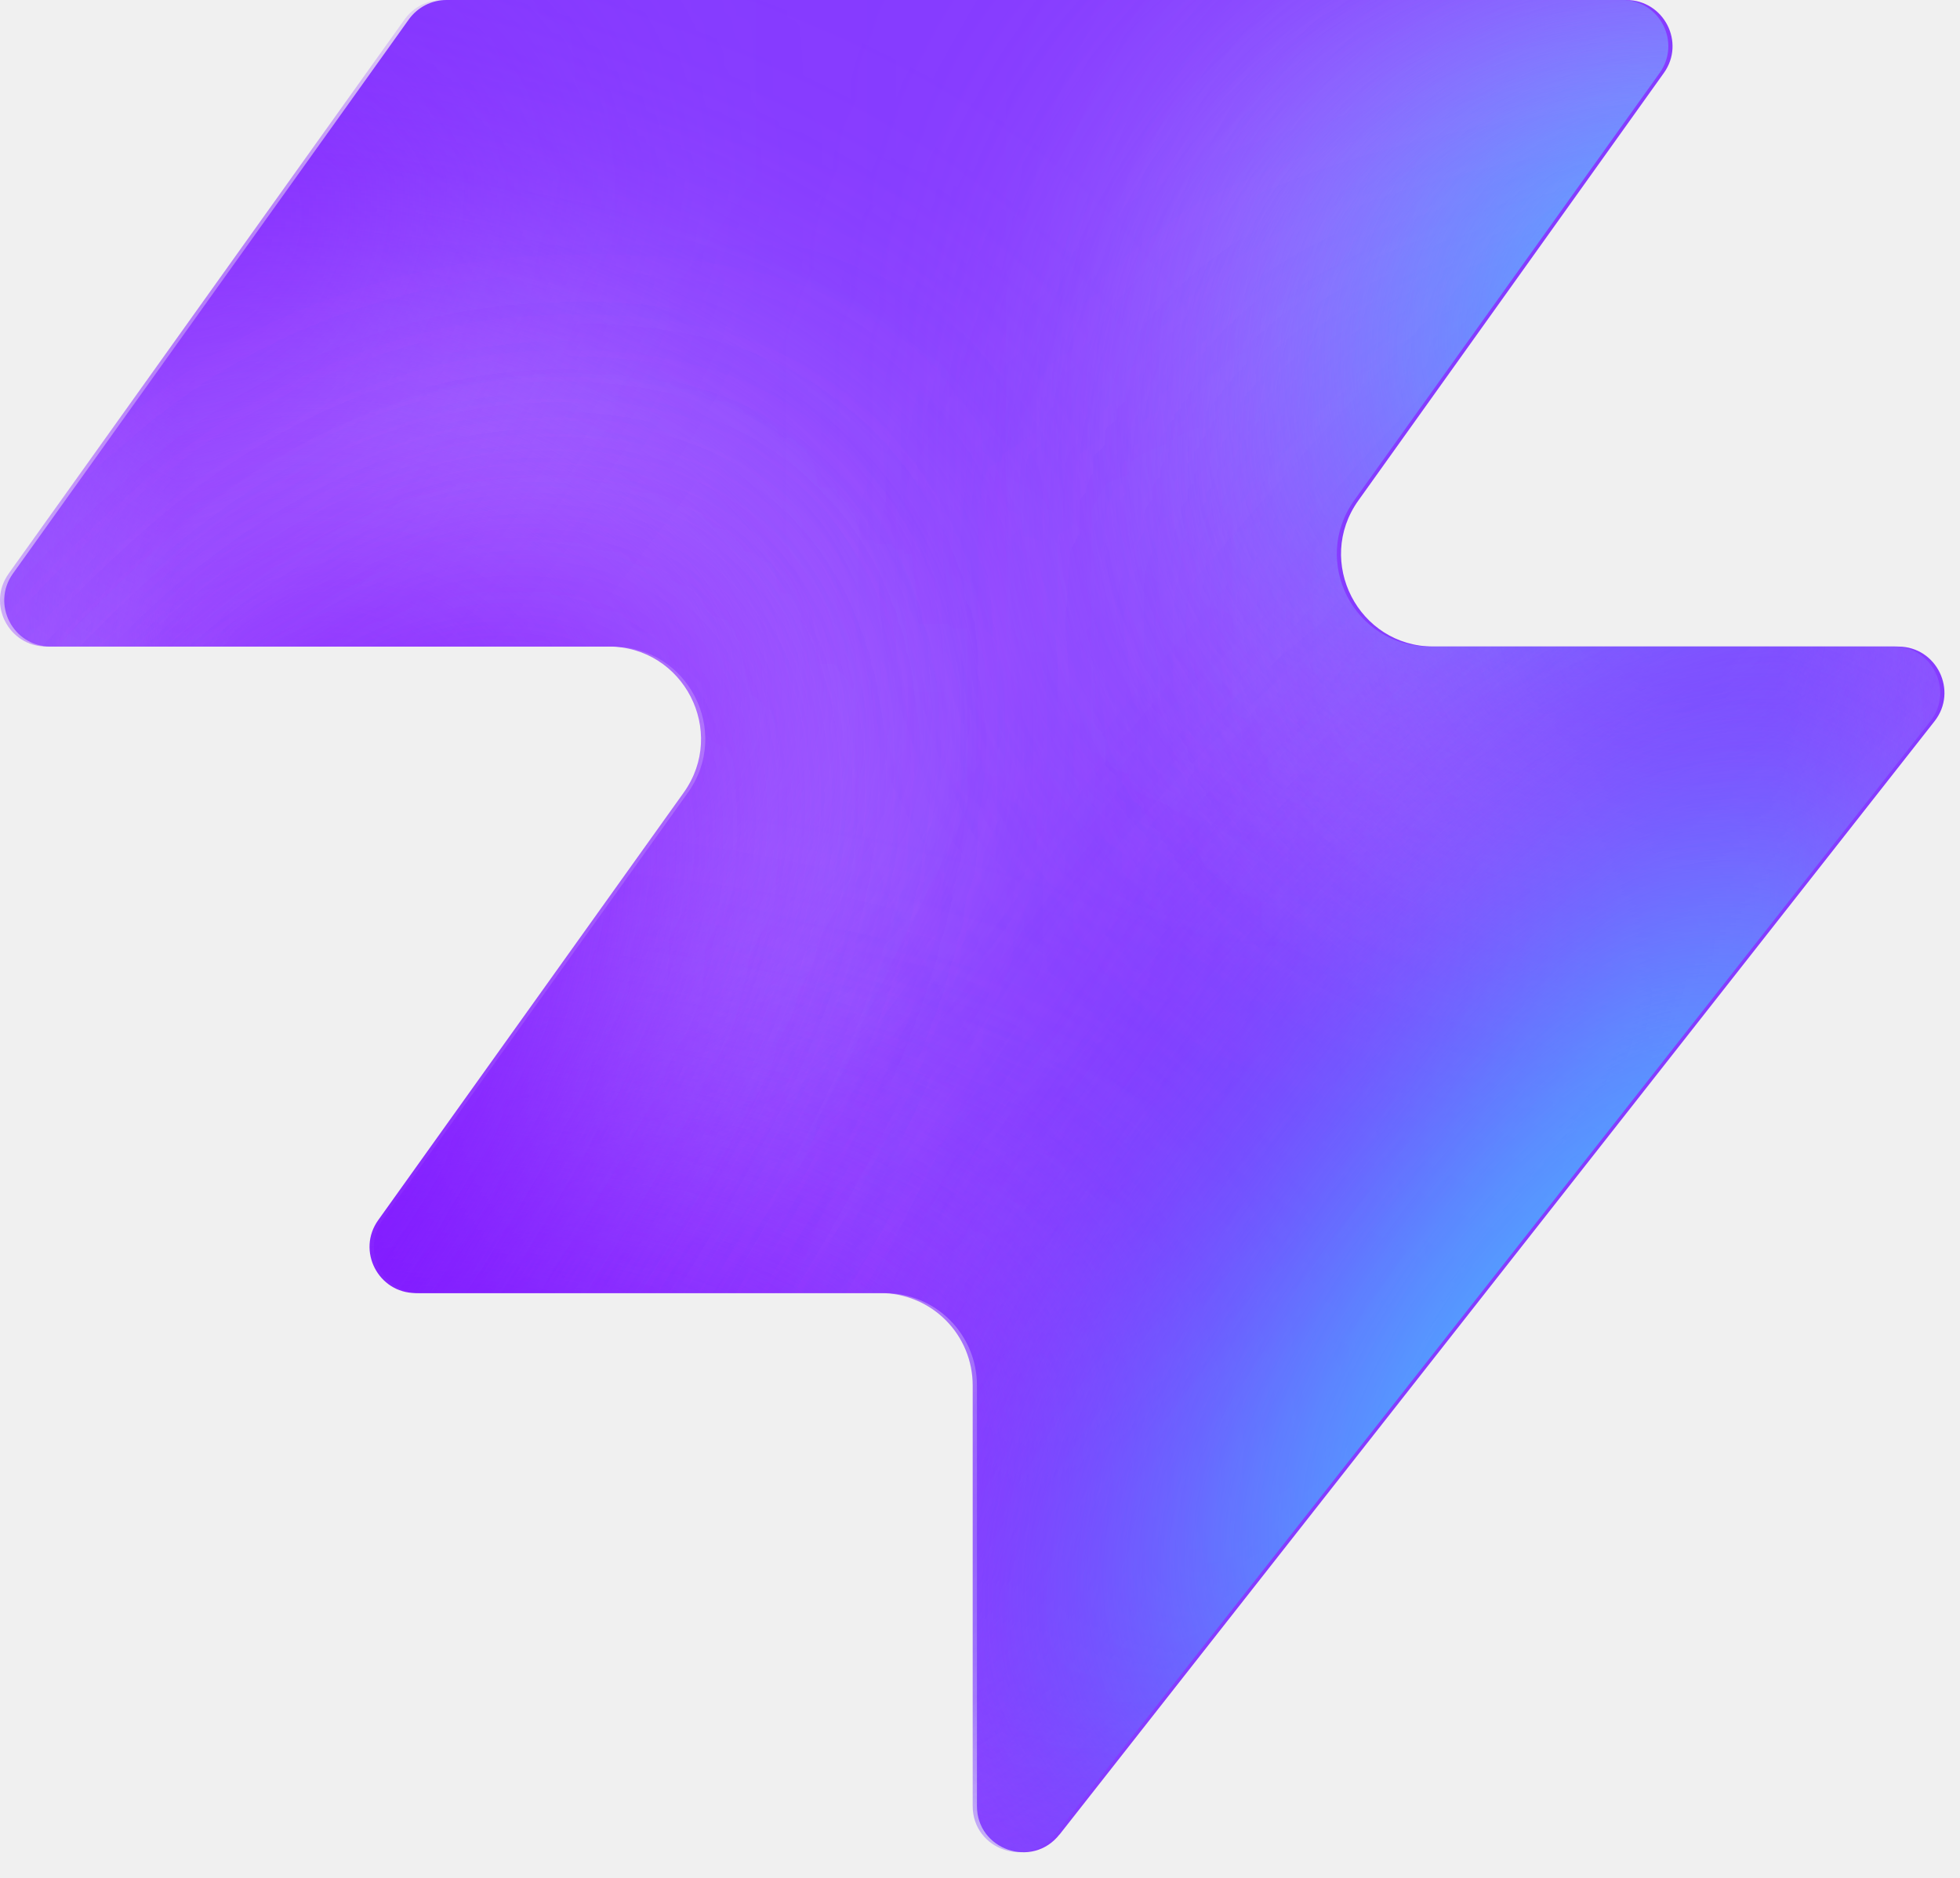
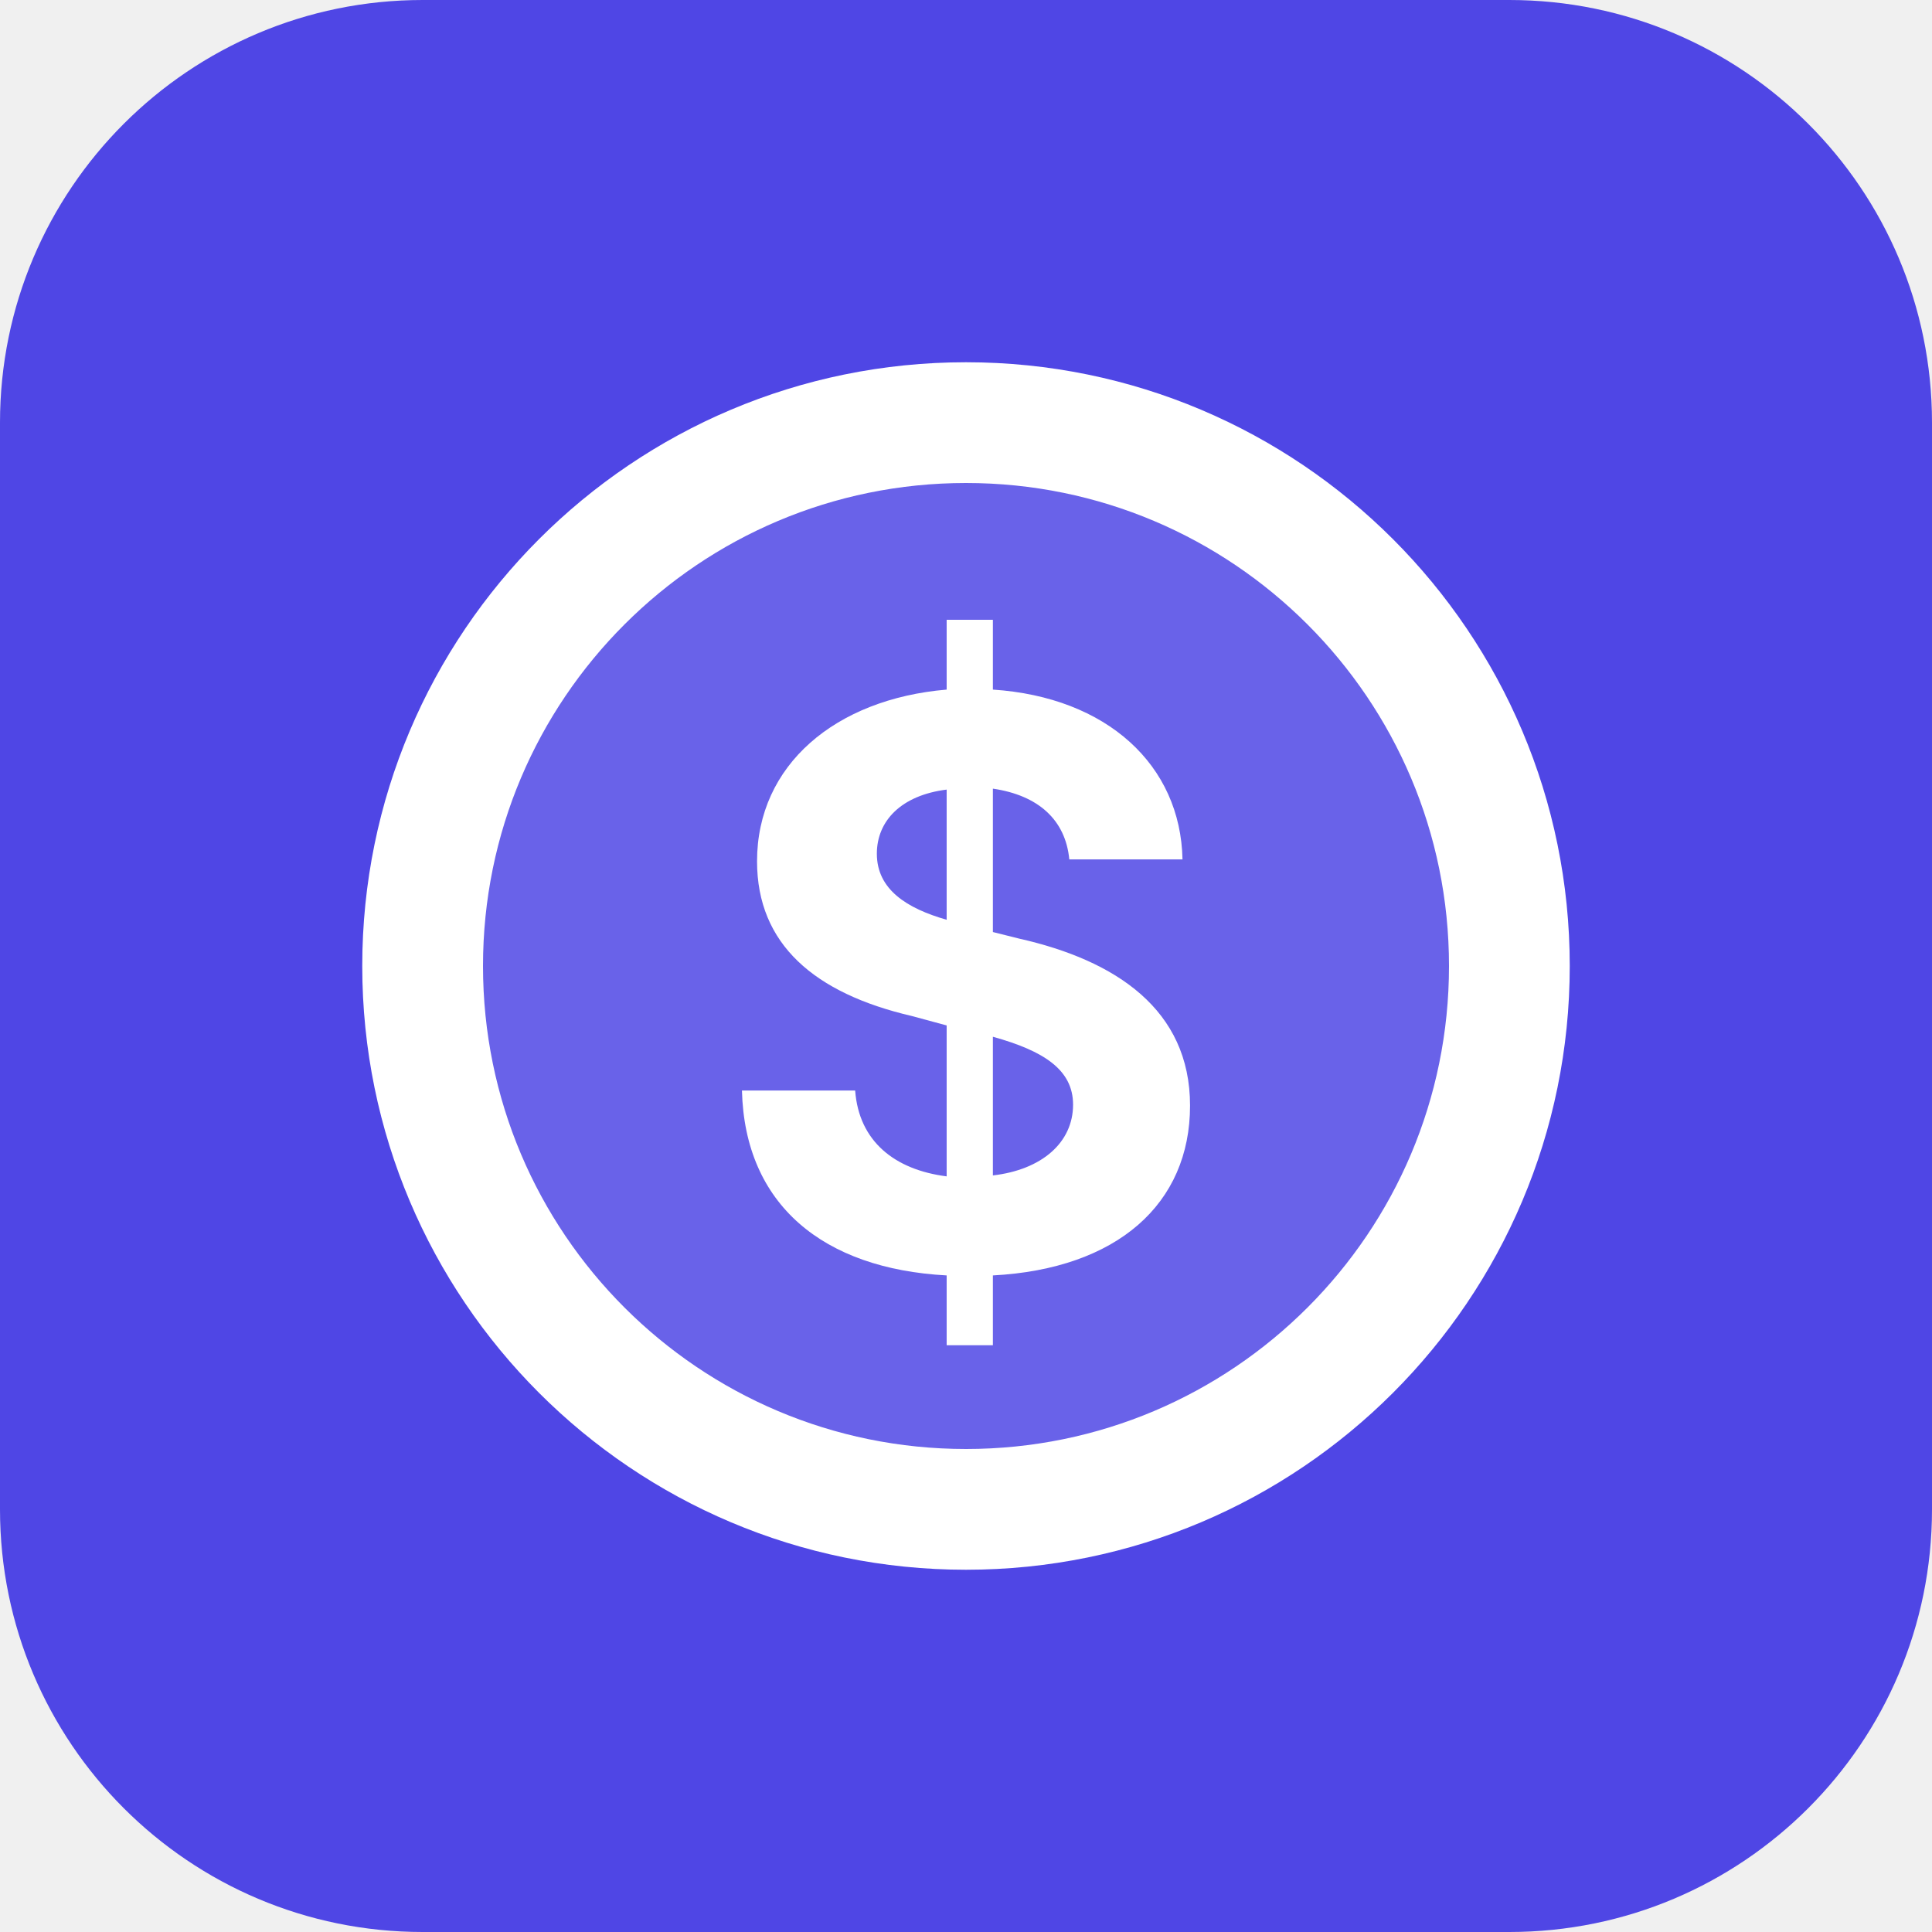
- <svg xmlns="http://www.w3.org/2000/svg" width="48" height="46" fill="none" viewBox="0 0 48 46">
-   <path fill="#863bff" d="M25.946 44.938c-.664.845-2.021.375-2.021-.698V33.937a2.26 2.26 0 0 0-2.262-2.262H10.287c-.92 0-1.456-1.04-.92-1.788l7.48-10.471c1.07-1.497 0-3.578-1.842-3.578H1.237c-.92 0-1.456-1.04-.92-1.788L10.013.474c.214-.297.556-.474.92-.474h28.894c.92 0 1.456 1.04.92 1.788l-7.48 10.471c-1.07 1.498 0 3.579 1.842 3.579h11.377c.943 0 1.473 1.088.89 1.83L25.947 44.94z" style="fill:#863bff;fill:color(display-p3 .525 .23 1);fill-opacity:1" />
-   <mask id="a" width="48" height="46" x="0" y="0" maskUnits="userSpaceOnUse" style="mask-type:alpha">
-     <path fill="#000" d="M25.842 44.938c-.664.844-2.021.375-2.021-.698V33.937a2.26 2.26 0 0 0-2.262-2.262H10.183c-.92 0-1.456-1.04-.92-1.788l7.48-10.471c1.07-1.498 0-3.579-1.842-3.579H1.133c-.92 0-1.456-1.04-.92-1.787L9.91.473c.214-.297.556-.474.92-.474h28.894c.92 0 1.456 1.04.92 1.788l-7.48 10.471c-1.07 1.498 0 3.578 1.842 3.578h11.377c.943 0 1.473 1.088.89 1.832L25.843 44.94z" style="fill:#000;fill-opacity:1" />
-   </mask>
-   <g mask="url(#a)">
-     <g filter="url(#b)">
-       <ellipse cx="5.508" cy="14.704" fill="#ede6ff" rx="5.508" ry="14.704" style="fill:#ede6ff;fill:color(display-p3 .927 .903 1);fill-opacity:1" transform="matrix(.00324 1 1 -.00324 -4.47 31.516)" />
-     </g>
-     <g filter="url(#c)">
-       <ellipse cx="10.399" cy="29.851" fill="#ede6ff" rx="10.399" ry="29.851" style="fill:#ede6ff;fill:color(display-p3 .927 .903 1);fill-opacity:1" transform="matrix(.00324 1 1 -.00324 -39.328 7.883)" />
-     </g>
-     <g filter="url(#d)">
-       <ellipse cx="5.508" cy="30.487" fill="#7e14ff" rx="5.508" ry="30.487" style="fill:#7e14ff;fill:color(display-p3 .492 .077 1);fill-opacity:1" transform="rotate(89.814 -25.913 -14.639)scale(1 -1)" />
-     </g>
-     <g filter="url(#e)">
-       <ellipse cx="5.508" cy="30.599" fill="#7e14ff" rx="5.508" ry="30.599" style="fill:#7e14ff;fill:color(display-p3 .492 .077 1);fill-opacity:1" transform="rotate(89.814 -32.644 -3.334)scale(1 -1)" />
-     </g>
-     <g filter="url(#f)">
-       <ellipse cx="5.508" cy="30.599" fill="#7e14ff" rx="5.508" ry="30.599" style="fill:#7e14ff;fill:color(display-p3 .492 .077 1);fill-opacity:1" transform="matrix(.00324 1 1 -.00324 -34.34 30.47)" />
-     </g>
-     <g filter="url(#g)">
-       <ellipse cx="14.072" cy="22.078" fill="#ede6ff" rx="14.072" ry="22.078" style="fill:#ede6ff;fill:color(display-p3 .927 .903 1);fill-opacity:1" transform="rotate(93.35 24.506 48.493)scale(-1 1)" />
-     </g>
-     <g filter="url(#h)">
-       <ellipse cx="3.47" cy="21.501" fill="#7e14ff" rx="3.47" ry="21.501" style="fill:#7e14ff;fill:color(display-p3 .492 .077 1);fill-opacity:1" transform="rotate(89.009 28.708 47.59)scale(-1 1)" />
-     </g>
-     <g filter="url(#i)">
-       <ellipse cx="3.47" cy="21.501" fill="#7e14ff" rx="3.47" ry="21.501" style="fill:#7e14ff;fill:color(display-p3 .492 .077 1);fill-opacity:1" transform="rotate(89.009 28.708 47.59)scale(-1 1)" />
-     </g>
-     <g filter="url(#j)">
-       <ellipse cx=".387" cy="8.972" fill="#7e14ff" rx="4.407" ry="29.108" style="fill:#7e14ff;fill:color(display-p3 .492 .077 1);fill-opacity:1" transform="rotate(39.51 .387 8.972)" />
-     </g>
-     <g filter="url(#k)">
-       <ellipse cx="47.523" cy="-6.092" fill="#7e14ff" rx="4.407" ry="29.108" style="fill:#7e14ff;fill:color(display-p3 .492 .077 1);fill-opacity:1" transform="rotate(37.892 47.523 -6.092)" />
-     </g>
-     <g filter="url(#l)">
-       <ellipse cx="41.412" cy="6.333" fill="#47bfff" rx="5.971" ry="9.665" style="fill:#47bfff;fill:color(display-p3 .28 .748 1);fill-opacity:1" transform="rotate(37.892 41.412 6.333)" />
-     </g>
-     <g filter="url(#m)">
-       <ellipse cx="-1.879" cy="38.332" fill="#7e14ff" rx="4.407" ry="29.108" style="fill:#7e14ff;fill:color(display-p3 .492 .077 1);fill-opacity:1" transform="rotate(37.892 -1.88 38.332)" />
-     </g>
-     <g filter="url(#n)">
-       <ellipse cx="-1.879" cy="38.332" fill="#7e14ff" rx="4.407" ry="29.108" style="fill:#7e14ff;fill:color(display-p3 .492 .077 1);fill-opacity:1" transform="rotate(37.892 -1.88 38.332)" />
-     </g>
-     <g filter="url(#o)">
-       <ellipse cx="35.651" cy="29.907" fill="#7e14ff" rx="4.407" ry="29.108" style="fill:#7e14ff;fill:color(display-p3 .492 .077 1);fill-opacity:1" transform="rotate(37.892 35.651 29.907)" />
-     </g>
-     <g filter="url(#p)">
-       <ellipse cx="38.418" cy="32.4" fill="#47bfff" rx="5.971" ry="15.297" style="fill:#47bfff;fill:color(display-p3 .28 .748 1);fill-opacity:1" transform="rotate(37.892 38.418 32.4)" />
-     </g>
-   </g>
-   <defs>
-     <filter id="b" width="60.045" height="41.654" x="-19.77" y="16.149" color-interpolation-filters="sRGB" filterUnits="userSpaceOnUse">
-       <feFlood flood-opacity="0" result="BackgroundImageFix" />
-       <feBlend in="SourceGraphic" in2="BackgroundImageFix" result="shape" />
-       <feGaussianBlur result="effect1_foregroundBlur_2002_17158" stdDeviation="7.659" />
-     </filter>
-     <filter id="c" width="90.34" height="51.437" x="-54.613" y="-7.533" color-interpolation-filters="sRGB" filterUnits="userSpaceOnUse">
-       <feFlood flood-opacity="0" result="BackgroundImageFix" />
-       <feBlend in="SourceGraphic" in2="BackgroundImageFix" result="shape" />
-       <feGaussianBlur result="effect1_foregroundBlur_2002_17158" stdDeviation="7.659" />
-     </filter>
-     <filter id="d" width="79.355" height="29.4" x="-49.64" y="2.03" color-interpolation-filters="sRGB" filterUnits="userSpaceOnUse">
-       <feFlood flood-opacity="0" result="BackgroundImageFix" />
-       <feBlend in="SourceGraphic" in2="BackgroundImageFix" result="shape" />
-       <feGaussianBlur result="effect1_foregroundBlur_2002_17158" stdDeviation="4.596" />
-     </filter>
-     <filter id="e" width="79.579" height="29.4" x="-45.045" y="20.029" color-interpolation-filters="sRGB" filterUnits="userSpaceOnUse">
-       <feFlood flood-opacity="0" result="BackgroundImageFix" />
-       <feBlend in="SourceGraphic" in2="BackgroundImageFix" result="shape" />
-       <feGaussianBlur result="effect1_foregroundBlur_2002_17158" stdDeviation="4.596" />
-     </filter>
-     <filter id="f" width="79.579" height="29.4" x="-43.513" y="21.178" color-interpolation-filters="sRGB" filterUnits="userSpaceOnUse">
-       <feFlood flood-opacity="0" result="BackgroundImageFix" />
-       <feBlend in="SourceGraphic" in2="BackgroundImageFix" result="shape" />
-       <feGaussianBlur result="effect1_foregroundBlur_2002_17158" stdDeviation="4.596" />
-     </filter>
-     <filter id="g" width="74.749" height="58.852" x="15.756" y="-17.901" color-interpolation-filters="sRGB" filterUnits="userSpaceOnUse">
-       <feFlood flood-opacity="0" result="BackgroundImageFix" />
-       <feBlend in="SourceGraphic" in2="BackgroundImageFix" result="shape" />
-       <feGaussianBlur result="effect1_foregroundBlur_2002_17158" stdDeviation="7.659" />
-     </filter>
-     <filter id="h" width="61.377" height="25.362" x="23.548" y="2.284" color-interpolation-filters="sRGB" filterUnits="userSpaceOnUse">
-       <feFlood flood-opacity="0" result="BackgroundImageFix" />
-       <feBlend in="SourceGraphic" in2="BackgroundImageFix" result="shape" />
-       <feGaussianBlur result="effect1_foregroundBlur_2002_17158" stdDeviation="4.596" />
-     </filter>
-     <filter id="i" width="61.377" height="25.362" x="23.548" y="2.284" color-interpolation-filters="sRGB" filterUnits="userSpaceOnUse">
-       <feFlood flood-opacity="0" result="BackgroundImageFix" />
-       <feBlend in="SourceGraphic" in2="BackgroundImageFix" result="shape" />
-       <feGaussianBlur result="effect1_foregroundBlur_2002_17158" stdDeviation="4.596" />
-     </filter>
-     <filter id="j" width="56.045" height="63.649" x="-27.636" y="-22.853" color-interpolation-filters="sRGB" filterUnits="userSpaceOnUse">
-       <feFlood flood-opacity="0" result="BackgroundImageFix" />
-       <feBlend in="SourceGraphic" in2="BackgroundImageFix" result="shape" />
-       <feGaussianBlur result="effect1_foregroundBlur_2002_17158" stdDeviation="4.596" />
-     </filter>
-     <filter id="k" width="54.814" height="64.646" x="20.116" y="-38.415" color-interpolation-filters="sRGB" filterUnits="userSpaceOnUse">
-       <feFlood flood-opacity="0" result="BackgroundImageFix" />
-       <feBlend in="SourceGraphic" in2="BackgroundImageFix" result="shape" />
-       <feGaussianBlur result="effect1_foregroundBlur_2002_17158" stdDeviation="4.596" />
-     </filter>
-     <filter id="l" width="33.541" height="35.313" x="24.641" y="-11.323" color-interpolation-filters="sRGB" filterUnits="userSpaceOnUse">
-       <feFlood flood-opacity="0" result="BackgroundImageFix" />
-       <feBlend in="SourceGraphic" in2="BackgroundImageFix" result="shape" />
-       <feGaussianBlur result="effect1_foregroundBlur_2002_17158" stdDeviation="4.596" />
-     </filter>
-     <filter id="m" width="54.814" height="64.646" x="-29.286" y="6.009" color-interpolation-filters="sRGB" filterUnits="userSpaceOnUse">
-       <feFlood flood-opacity="0" result="BackgroundImageFix" />
-       <feBlend in="SourceGraphic" in2="BackgroundImageFix" result="shape" />
-       <feGaussianBlur result="effect1_foregroundBlur_2002_17158" stdDeviation="4.596" />
-     </filter>
-     <filter id="n" width="54.814" height="64.646" x="-29.286" y="6.009" color-interpolation-filters="sRGB" filterUnits="userSpaceOnUse">
-       <feFlood flood-opacity="0" result="BackgroundImageFix" />
-       <feBlend in="SourceGraphic" in2="BackgroundImageFix" result="shape" />
-       <feGaussianBlur result="effect1_foregroundBlur_2002_17158" stdDeviation="4.596" />
-     </filter>
-     <filter id="o" width="54.814" height="64.646" x="8.244" y="-2.416" color-interpolation-filters="sRGB" filterUnits="userSpaceOnUse">
-       <feFlood flood-opacity="0" result="BackgroundImageFix" />
-       <feBlend in="SourceGraphic" in2="BackgroundImageFix" result="shape" />
-       <feGaussianBlur result="effect1_foregroundBlur_2002_17158" stdDeviation="4.596" />
-     </filter>
-     <filter id="p" width="39.409" height="43.623" x="18.713" y="10.588" color-interpolation-filters="sRGB" filterUnits="userSpaceOnUse">
-       <feFlood flood-opacity="0" result="BackgroundImageFix" />
-       <feBlend in="SourceGraphic" in2="BackgroundImageFix" result="shape" />
-       <feGaussianBlur result="effect1_foregroundBlur_2002_17158" stdDeviation="4.596" />
-     </filter>
-   </defs>
+ <svg xmlns="http://www.w3.org/2000/svg" width="32" height="32" viewBox="0 0 32 32" fill="none">
+   <rect width="32" height="32" rx="7" fill="#4f46e5" />
+   <circle cx="16" cy="16" r="9" fill="white" fill-opacity="0.15" />
+   <circle cx="16" cy="16" r="9" stroke="white" stroke-width="2" />
+   <text x="16" y="21" text-anchor="middle" font-family="system-ui,-apple-system,sans-serif" font-size="13" font-weight="700" fill="white">$</text>
</svg>
